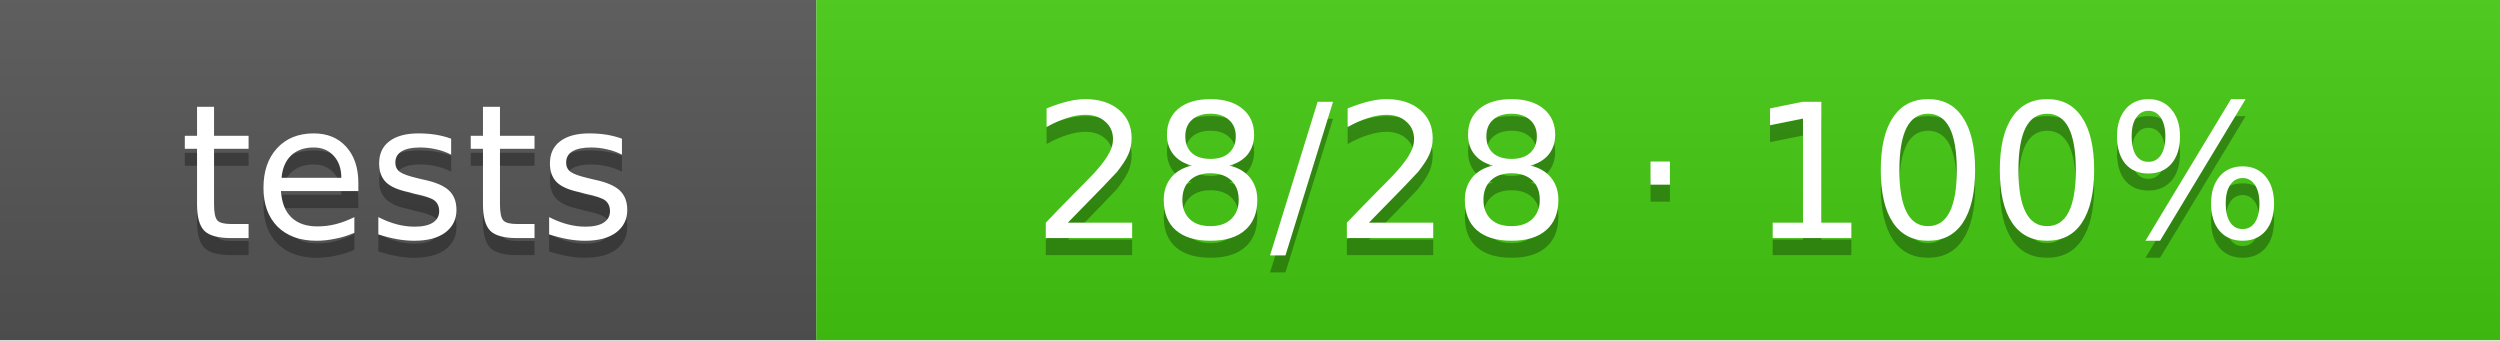
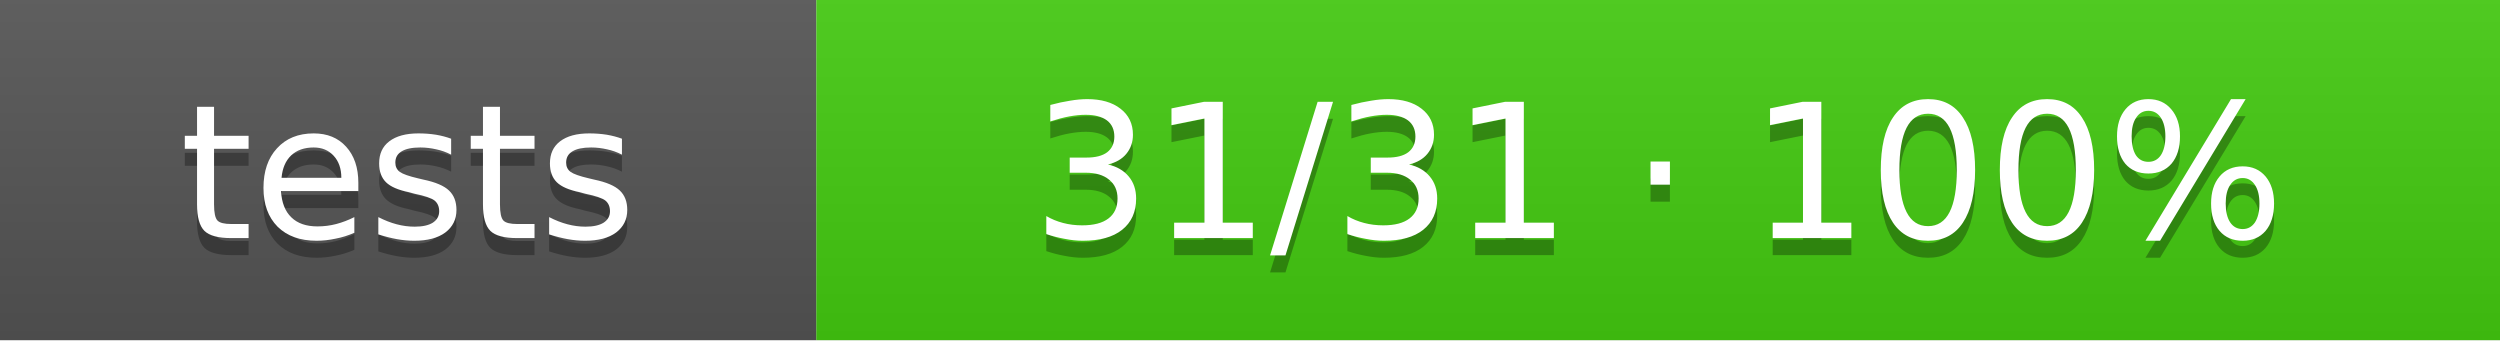
- <svg xmlns="http://www.w3.org/2000/svg" width="147" height="20" role="img" aria-label="tests: 28/28 · 100%">
+ <svg xmlns="http://www.w3.org/2000/svg" width="147" height="20" role="img" aria-label="tests: 31/31 · 100%">
  <rect width="48" height="20" fill="#555" />
  <rect x="48" width="99" height="20" fill="#4c1" />
  <rect width="147" height="20" fill="url(#g)" />
  <linearGradient id="g" x2="0" y2="100%">
    <stop offset="0" stop-color="#bbb" stop-opacity=".1" />
    <stop offset="1" stop-opacity=".1" />
  </linearGradient>
  <g fill="#fff" text-anchor="middle" font-family="Verdana,Geneva,DejaVu Sans,sans-serif" font-size="11">
    <text x="24" y="15" fill="#010101" fill-opacity=".3">tests</text>
    <text x="24" y="14">tests</text>
-     <text x="97.5" y="15" fill="#010101" fill-opacity=".3">28/28 · 100%</text>
-     <text x="97.5" y="14">28/28 · 100%</text>
+     <text x="97.5" y="15" fill="#010101" fill-opacity=".3">31/31 · 100%</text>
+     <text x="97.5" y="14">31/31 · 100%</text>
  </g>
</svg>
